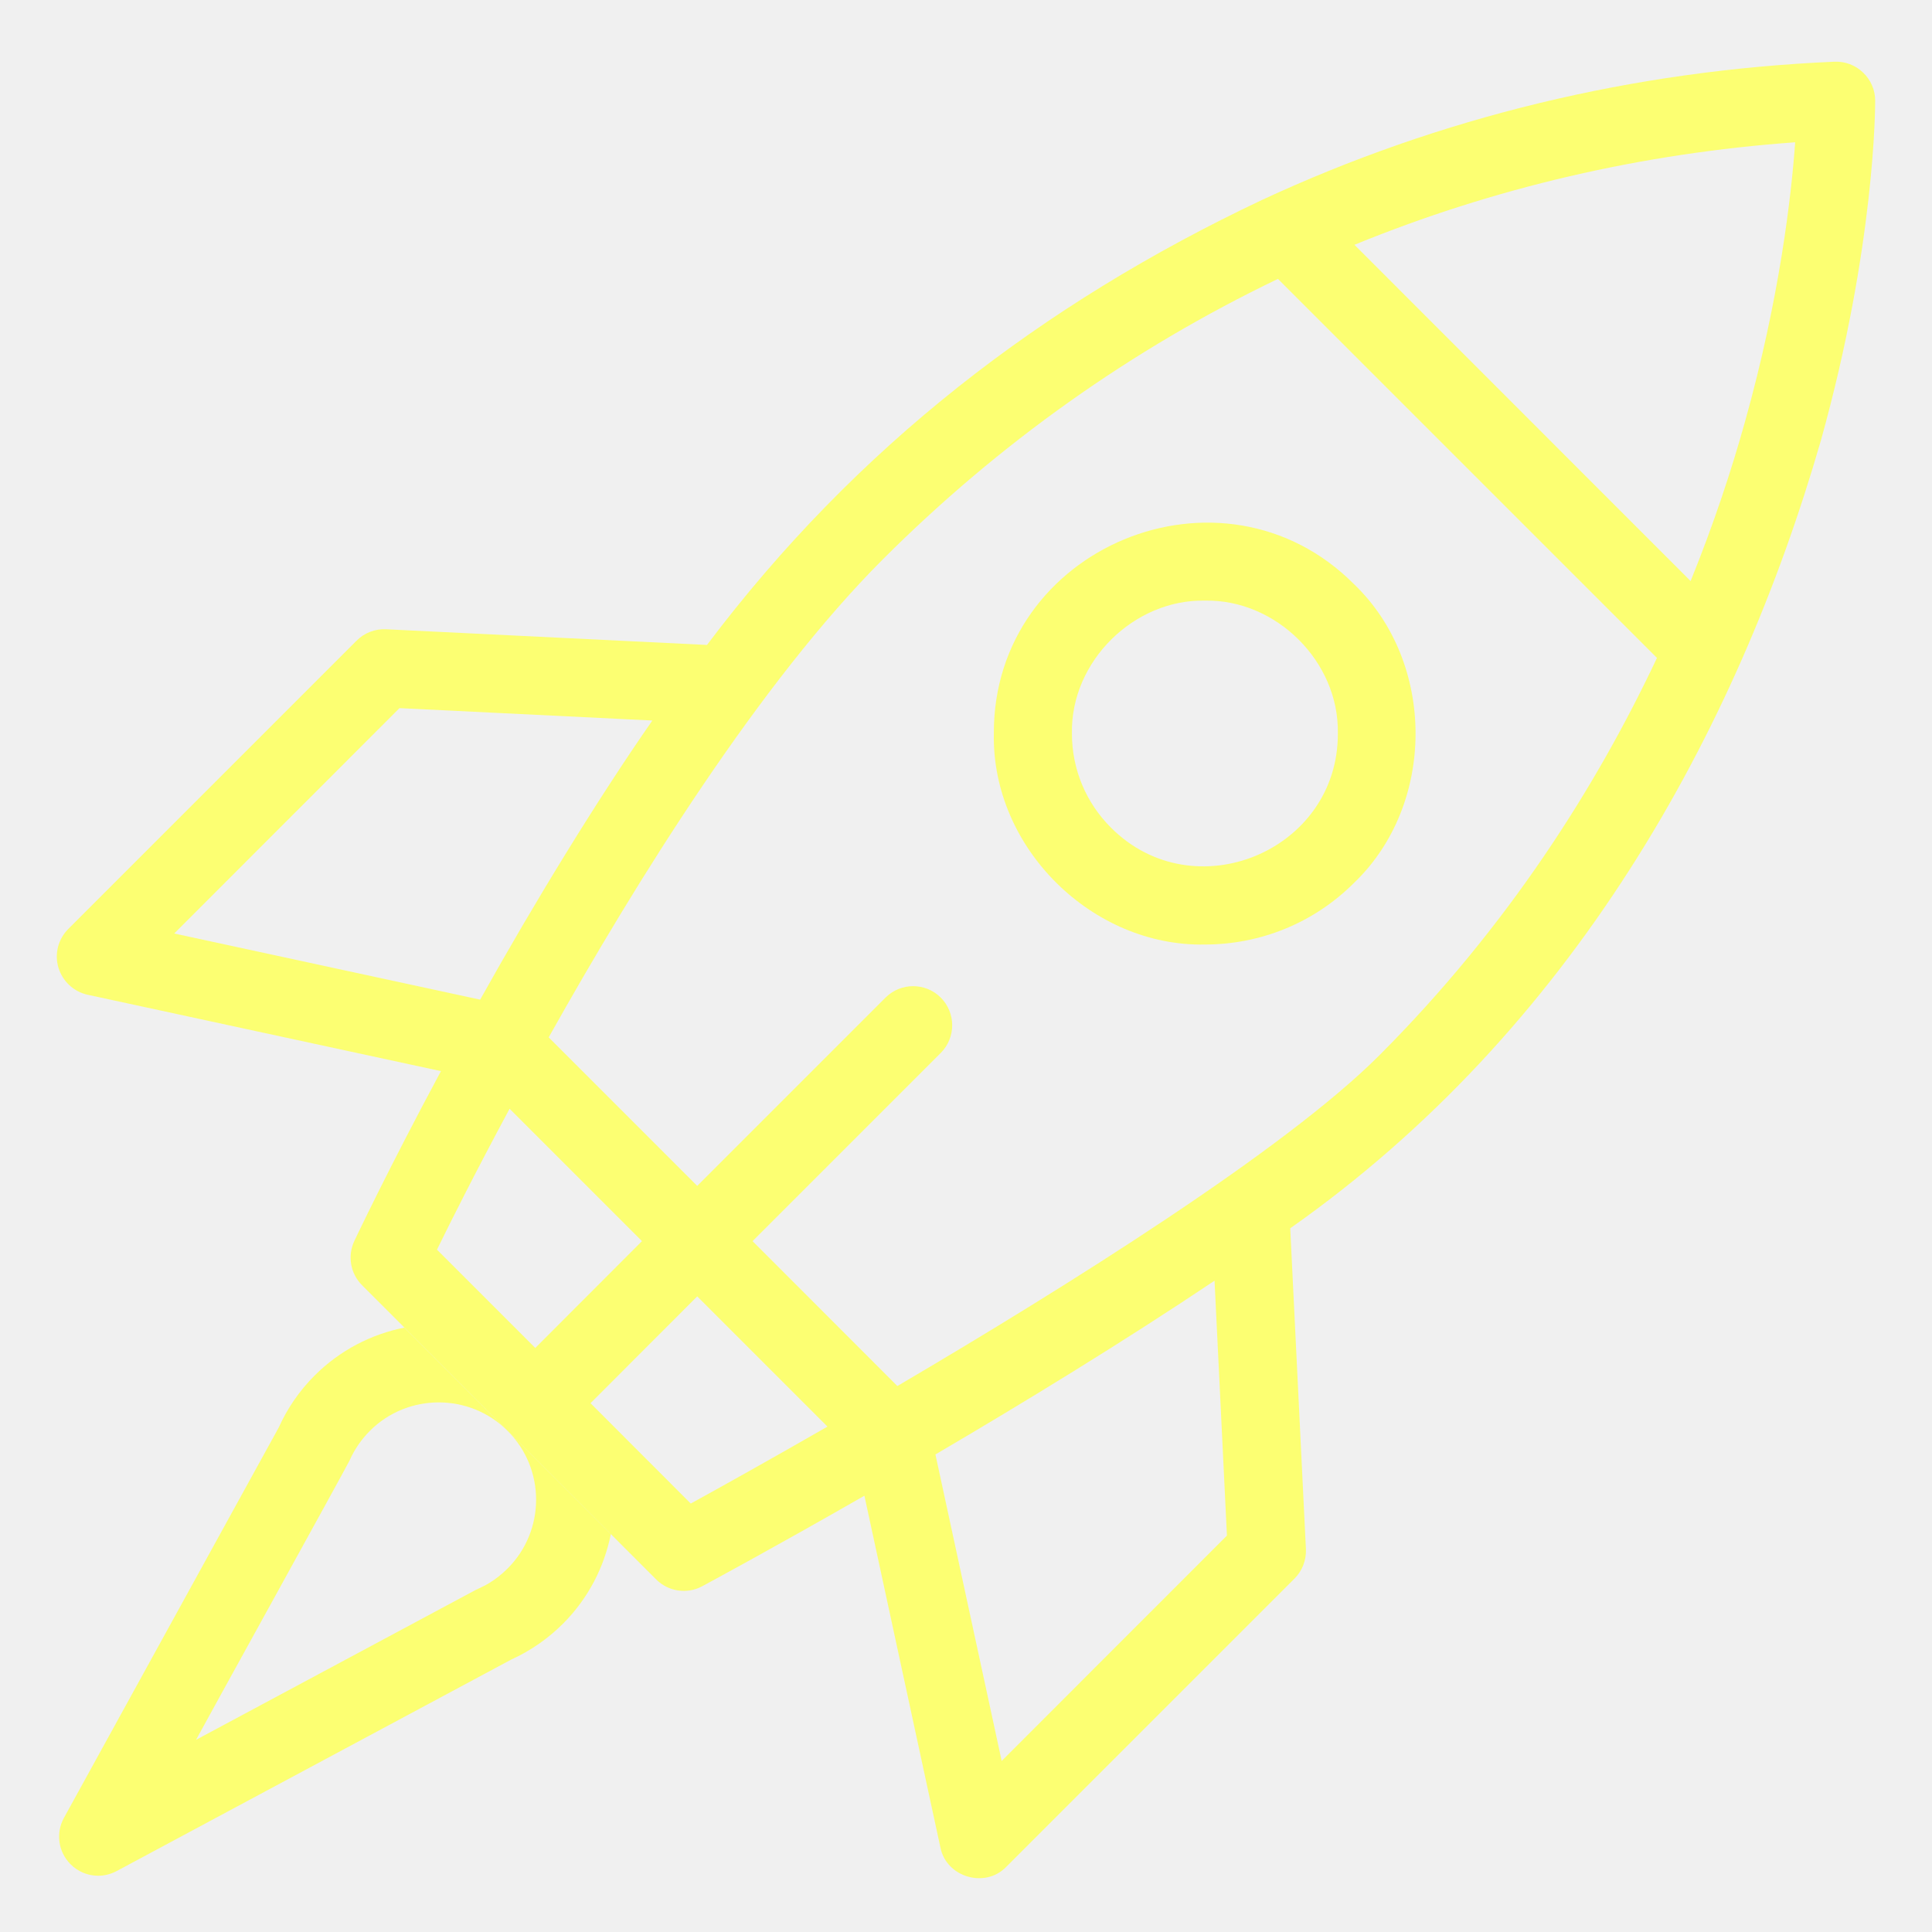
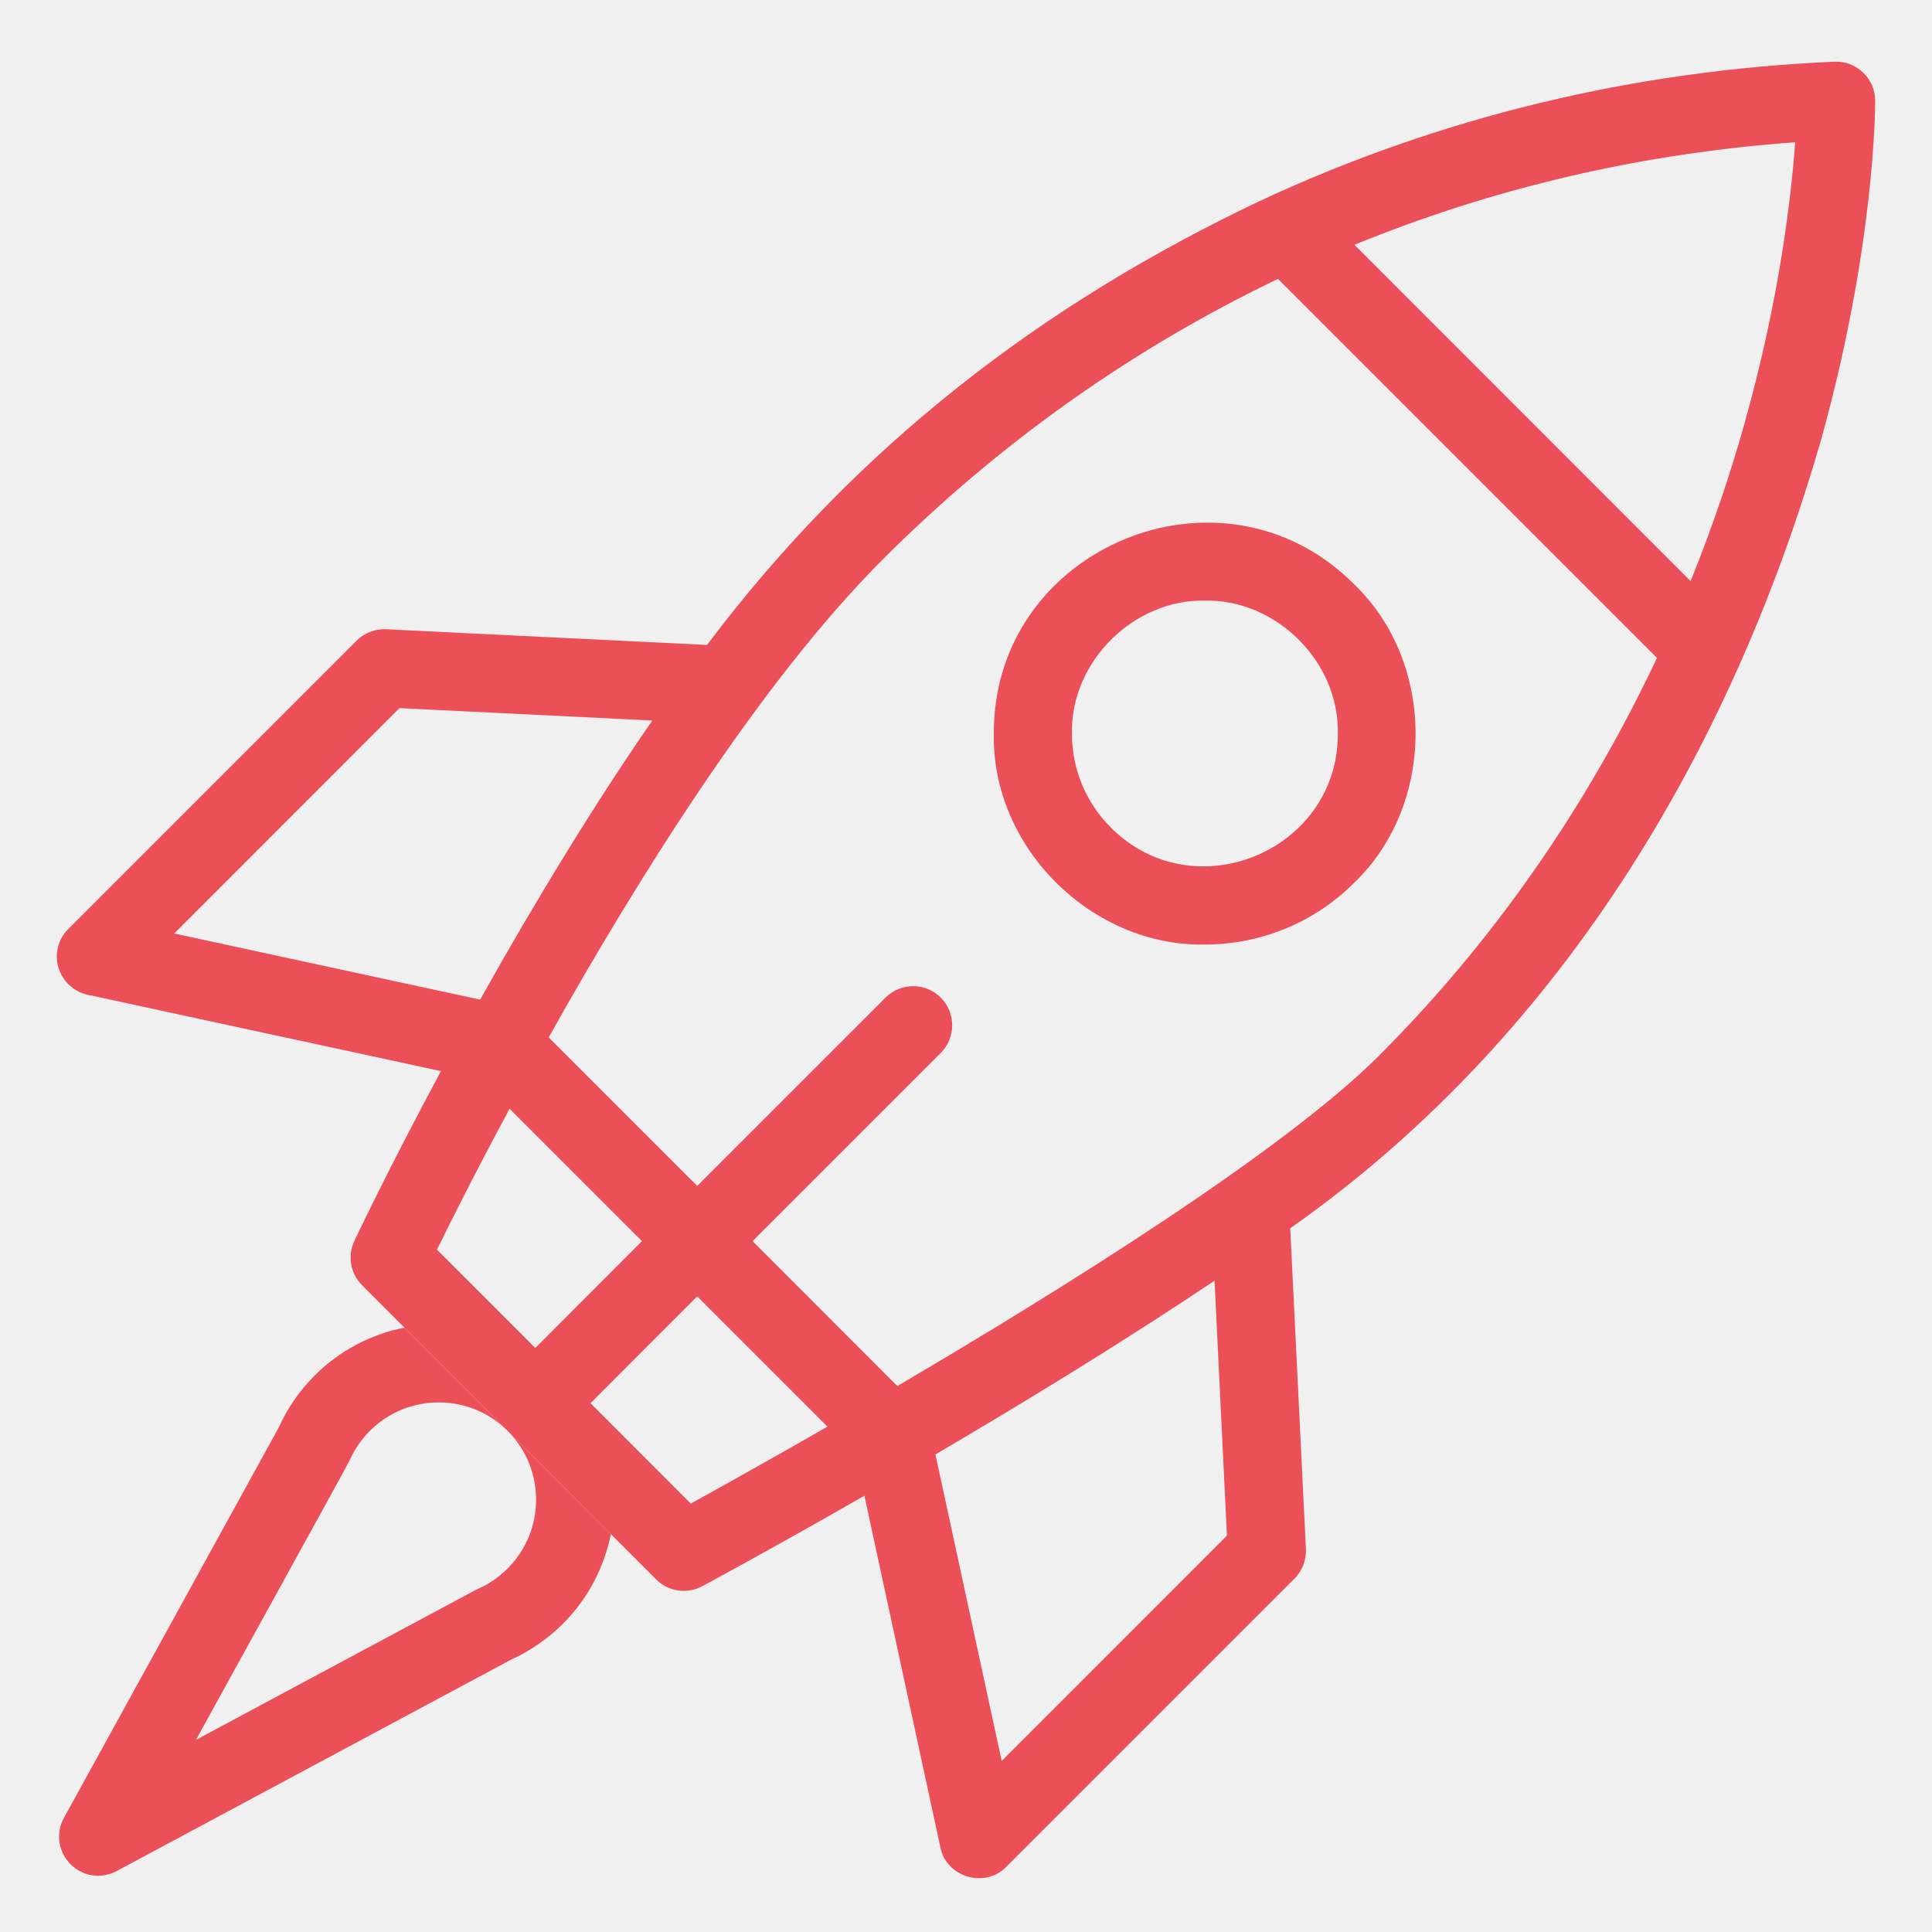
<svg xmlns="http://www.w3.org/2000/svg" width="17" height="17" viewBox="0 0 17 17" fill="none">
  <g clip-path="url(#clip0_9_1088)">
-     <path d="M4.467 12.59L4.466 12.59C4.801 12.924 4.801 13.468 4.466 13.802C4.417 13.851 4.362 13.895 4.302 13.931C4.266 13.953 4.224 13.972 4.184 13.991L1.725 15.309C1.749 15.262 3.05 12.907 3.075 12.853C3.118 12.755 3.179 12.666 3.255 12.59C3.422 12.423 3.641 12.34 3.86 12.34C4.08 12.34 4.299 12.423 4.466 12.59L4.466 12.59L3.558 11.682C3.269 11.739 2.992 11.88 2.768 12.104C2.635 12.237 2.529 12.391 2.452 12.562L0.563 15.995C0.489 16.129 0.512 16.294 0.62 16.403C0.686 16.47 0.774 16.505 0.864 16.505C0.919 16.505 0.975 16.491 1.026 16.464L4.498 14.603C4.668 14.526 4.82 14.42 4.953 14.288C5.177 14.064 5.317 13.788 5.375 13.498L4.467 12.59Z" fill="#FCFF72" />
-     <path d="M10.602 8.311C9.614 8.331 8.725 7.464 8.745 6.454C8.738 4.813 10.757 3.977 11.915 5.141C12.636 5.832 12.636 7.077 11.915 7.768C11.553 8.13 11.078 8.311 10.602 8.311ZM10.602 5.285C9.98 5.272 9.42 5.818 9.432 6.454C9.432 6.767 9.554 7.061 9.775 7.282C10.505 8.015 11.776 7.488 11.772 6.454C11.784 5.818 11.225 5.272 10.602 5.285Z" fill="#FCFF72" />
-     <path d="M16.022 3.877C16.5 2.164 16.5 0.937 16.5 0.885C16.5 0.792 16.461 0.702 16.393 0.638C16.326 0.573 16.235 0.539 16.141 0.543C14.37 0.62 12.674 1.03 11.101 1.761C9.171 2.674 7.535 3.93 6.221 5.675L3.397 5.537C3.3 5.532 3.205 5.569 3.137 5.638L0.601 8.174C0.512 8.263 0.478 8.393 0.514 8.514C0.55 8.634 0.648 8.726 0.771 8.753L3.88 9.425C3.413 10.294 3.122 10.911 3.118 10.919C3.056 11.051 3.083 11.207 3.186 11.309L4.466 12.59C4.466 12.59 4.466 12.59 4.466 12.59C4.467 12.59 4.467 12.59 4.467 12.59L5.774 13.898C5.882 14.006 6.048 14.029 6.18 13.957C6.247 13.921 6.818 13.613 7.606 13.161L8.275 16.257C8.327 16.518 8.668 16.619 8.854 16.427L11.39 13.891C11.459 13.822 11.495 13.728 11.491 13.631L11.353 10.808C13.834 9.062 15.28 6.447 16.022 3.877ZM15.353 3.716C15.236 4.135 15.081 4.607 14.876 5.113L11.918 2.154C13.145 1.652 14.446 1.349 15.796 1.252C15.762 1.725 15.66 2.622 15.353 3.716ZM3.515 6.231L5.74 6.34C5.26 7.03 4.706 7.934 4.225 8.796L1.533 8.214L3.515 6.231ZM4.484 9.756L5.649 10.921L4.71 11.861L3.845 10.996C3.966 10.748 4.189 10.304 4.484 9.756ZM6.078 13.23L5.196 12.347L6.135 11.407L7.281 12.553C6.755 12.855 6.324 13.095 6.078 13.23ZM10.796 13.512L8.814 15.495L8.231 12.798C9.003 12.345 9.886 11.806 10.687 11.269L10.796 13.512ZM12.134 9.289C11.303 10.12 9.393 11.316 7.896 12.196L6.622 10.921L8.278 9.265C8.412 9.13 8.412 8.913 8.278 8.778C8.144 8.644 7.926 8.644 7.792 8.778L6.135 10.435L4.828 9.128C5.601 7.748 6.689 6.001 7.767 4.923C8.789 3.901 9.958 3.072 11.245 2.454L14.58 5.789C14.048 6.918 13.27 8.153 12.134 9.289Z" fill="#FCFF72" />
+     <path d="M4.467 12.59L4.466 12.59C4.801 12.924 4.801 13.468 4.466 13.802C4.417 13.851 4.362 13.895 4.302 13.931C4.266 13.953 4.224 13.972 4.184 13.991L1.725 15.309C1.749 15.262 3.05 12.907 3.075 12.853C3.118 12.755 3.179 12.666 3.255 12.59C3.422 12.423 3.641 12.34 3.86 12.34C4.08 12.34 4.299 12.423 4.466 12.59L4.466 12.59L3.558 11.682C3.269 11.739 2.992 11.88 2.768 12.104C2.635 12.237 2.529 12.391 2.452 12.562L0.563 15.995C0.489 16.129 0.512 16.294 0.62 16.403C0.686 16.47 0.774 16.505 0.864 16.505C0.919 16.505 0.975 16.491 1.026 16.464L4.498 14.603C4.668 14.526 4.82 14.42 4.953 14.288C5.177 14.064 5.317 13.788 5.375 13.498L4.467 12.59Z" fill="#EB4F58" />
+     <path d="M10.602 8.311C9.614 8.331 8.725 7.464 8.745 6.454C8.738 4.813 10.757 3.977 11.915 5.141C12.636 5.832 12.636 7.077 11.915 7.768C11.553 8.13 11.078 8.311 10.602 8.311ZM10.602 5.285C9.98 5.272 9.42 5.818 9.432 6.454C9.432 6.767 9.554 7.061 9.775 7.282C10.505 8.015 11.776 7.488 11.772 6.454C11.784 5.818 11.225 5.272 10.602 5.285Z" fill="#EB4F58" />
+     <path d="M16.022 3.877C16.5 2.164 16.5 0.937 16.5 0.885C16.5 0.792 16.461 0.702 16.393 0.638C16.326 0.573 16.235 0.539 16.141 0.543C14.37 0.62 12.674 1.03 11.101 1.761C9.171 2.674 7.535 3.93 6.221 5.675L3.397 5.537C3.3 5.532 3.205 5.569 3.137 5.638L0.601 8.174C0.512 8.263 0.478 8.393 0.514 8.514C0.55 8.634 0.648 8.726 0.771 8.753L3.88 9.425C3.413 10.294 3.122 10.911 3.118 10.919C3.056 11.051 3.083 11.207 3.186 11.309L4.466 12.59C4.466 12.59 4.466 12.59 4.466 12.59C4.467 12.59 4.467 12.59 4.467 12.59L5.774 13.898C5.882 14.006 6.048 14.029 6.18 13.957C6.247 13.921 6.818 13.613 7.606 13.161L8.275 16.257C8.327 16.518 8.668 16.619 8.854 16.427L11.39 13.891C11.459 13.822 11.495 13.728 11.491 13.631L11.353 10.808C13.834 9.062 15.28 6.447 16.022 3.877ZM15.353 3.716C15.236 4.135 15.081 4.607 14.876 5.113L11.918 2.154C13.145 1.652 14.446 1.349 15.796 1.252C15.762 1.725 15.66 2.622 15.353 3.716ZM3.515 6.231L5.74 6.34C5.26 7.03 4.706 7.934 4.225 8.796L1.533 8.214L3.515 6.231ZM4.484 9.756L5.649 10.921L4.71 11.861L3.845 10.996C3.966 10.748 4.189 10.304 4.484 9.756ZM6.078 13.23L5.196 12.347L6.135 11.407L7.281 12.553C6.755 12.855 6.324 13.095 6.078 13.23ZM10.796 13.512L8.814 15.495L8.231 12.798C9.003 12.345 9.886 11.806 10.687 11.269L10.796 13.512ZM12.134 9.289C11.303 10.12 9.393 11.316 7.896 12.196L6.622 10.921L8.278 9.265C8.412 9.13 8.412 8.913 8.278 8.778C8.144 8.644 7.926 8.644 7.792 8.778L6.135 10.435L4.828 9.128C5.601 7.748 6.689 6.001 7.767 4.923C8.789 3.901 9.958 3.072 11.245 2.454L14.58 5.789C14.048 6.918 13.27 8.153 12.134 9.289Z" fill="#EB4F58" />
  </g>
  <defs>
    <clipPath id="clip0_9_1088">
      <rect width="16" height="16" fill="white" transform="translate(0.5 0.534668)" />
    </clipPath>
  </defs>
</svg>
